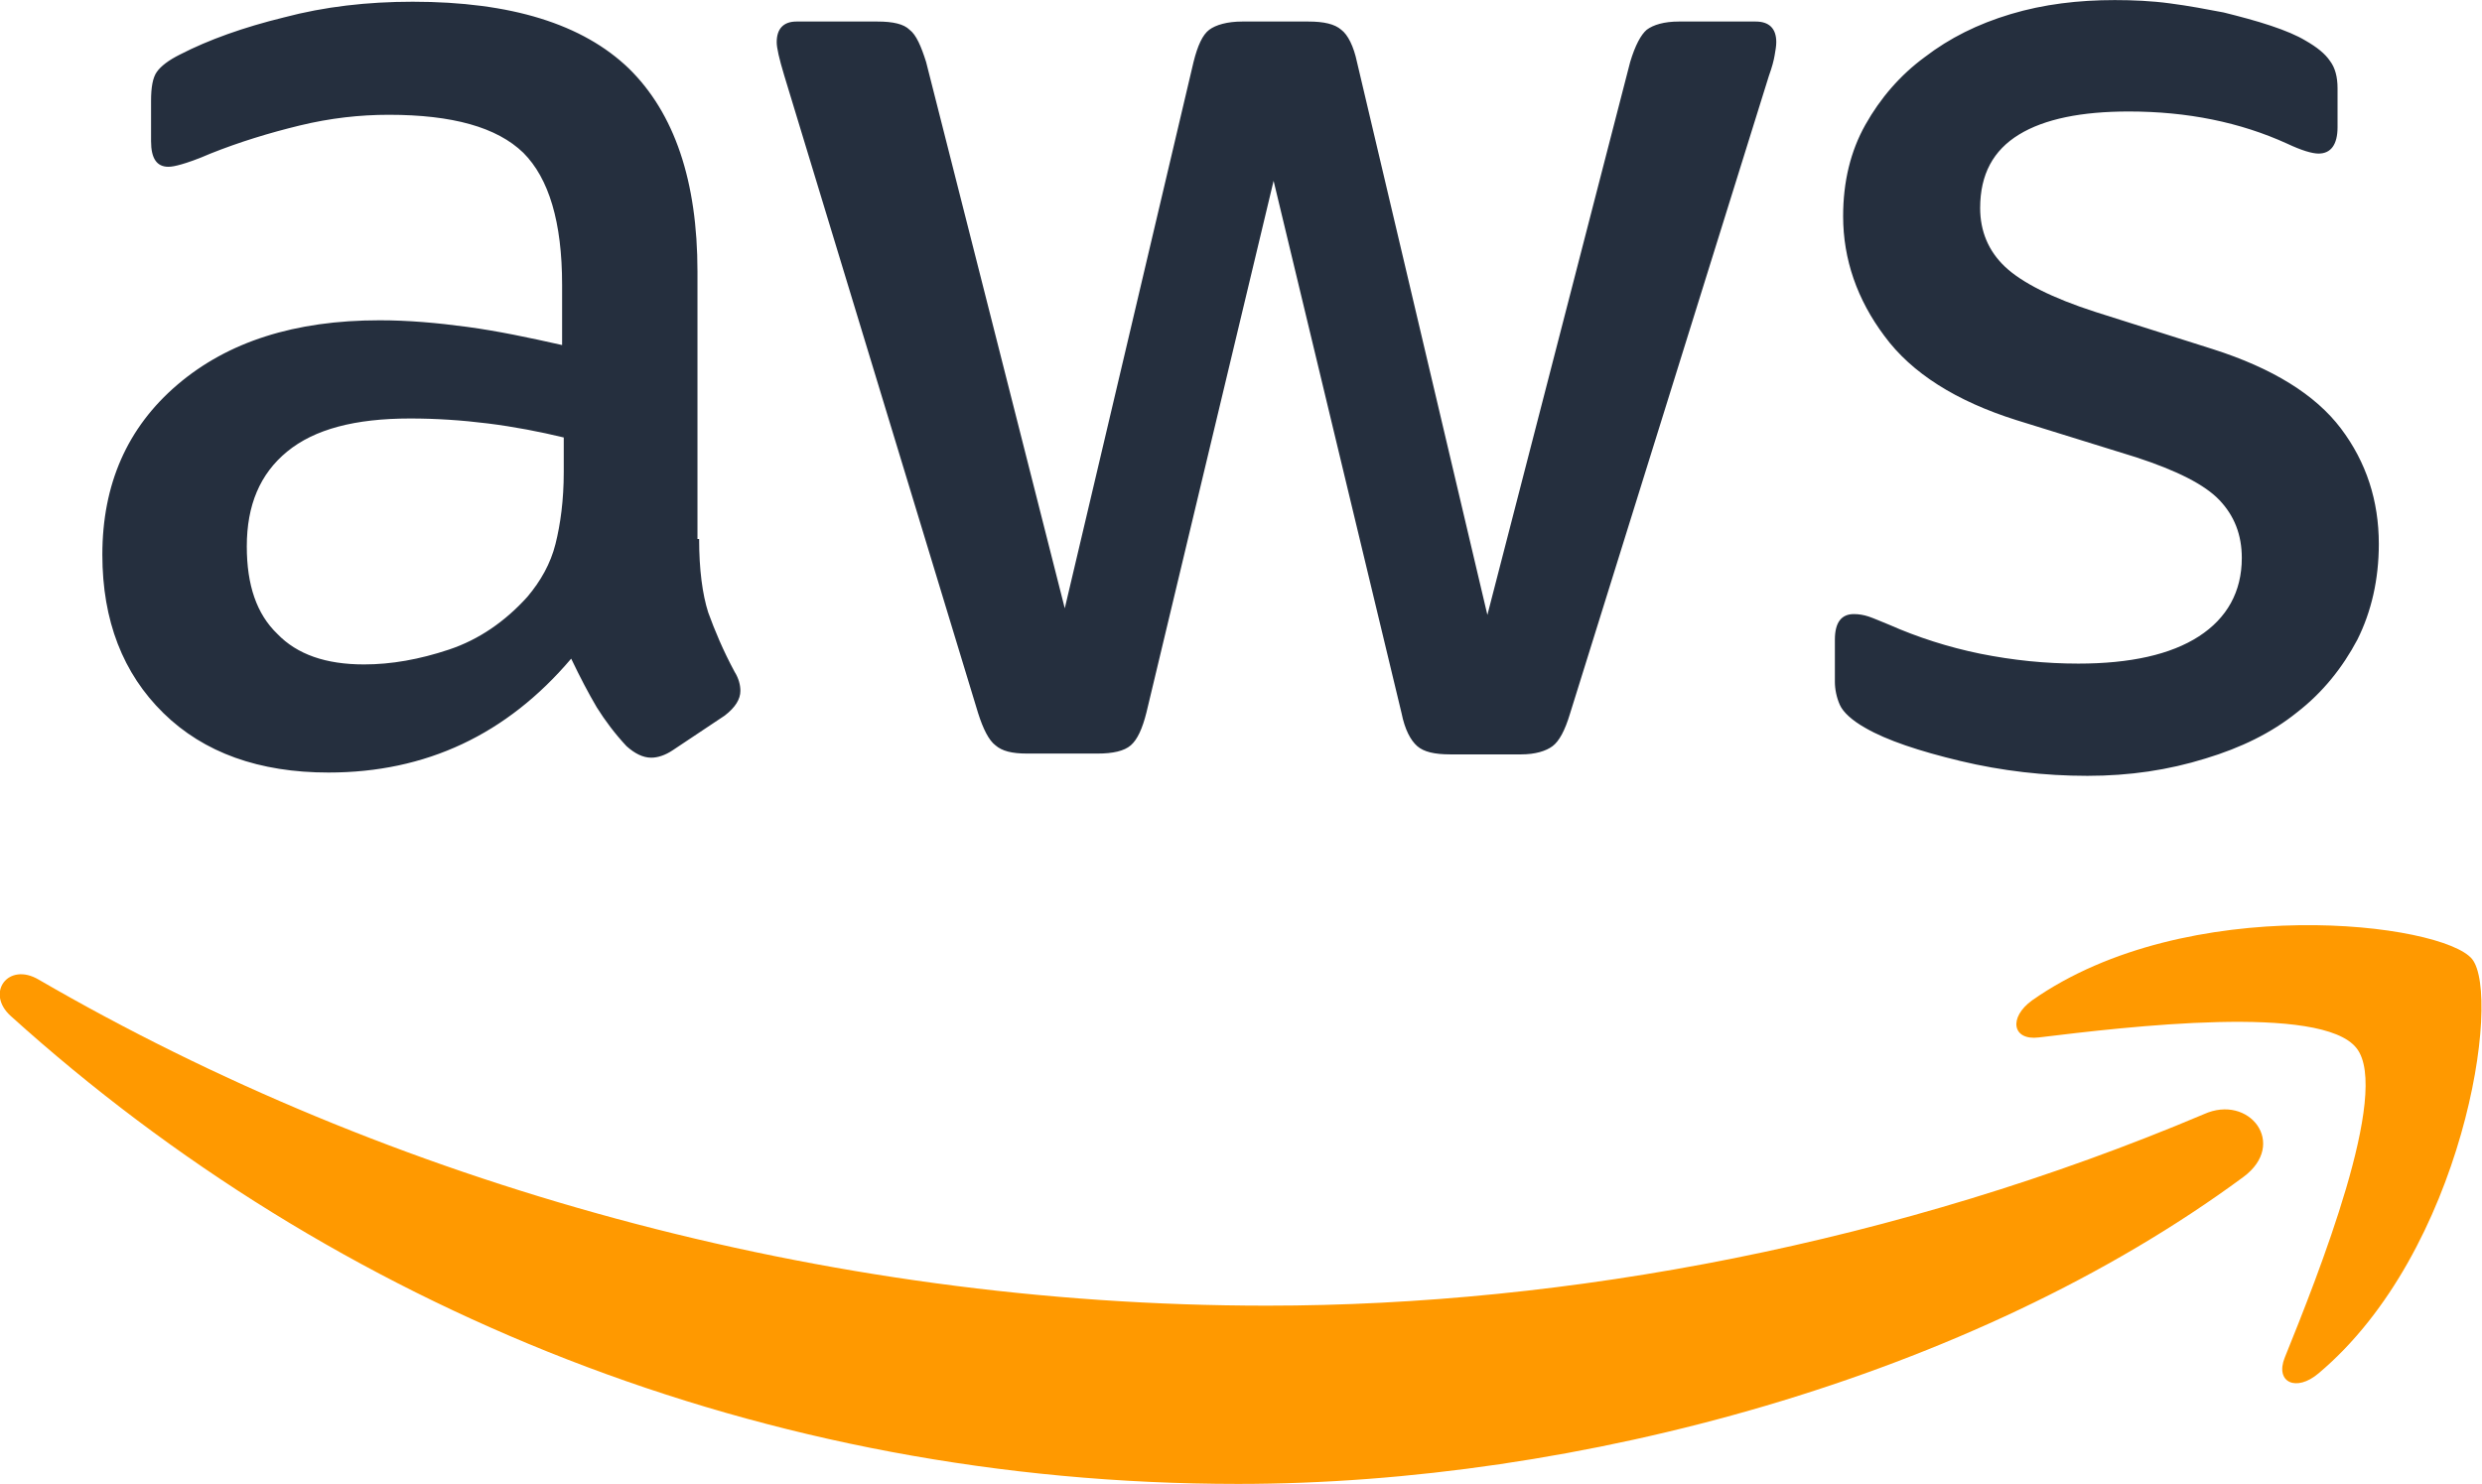
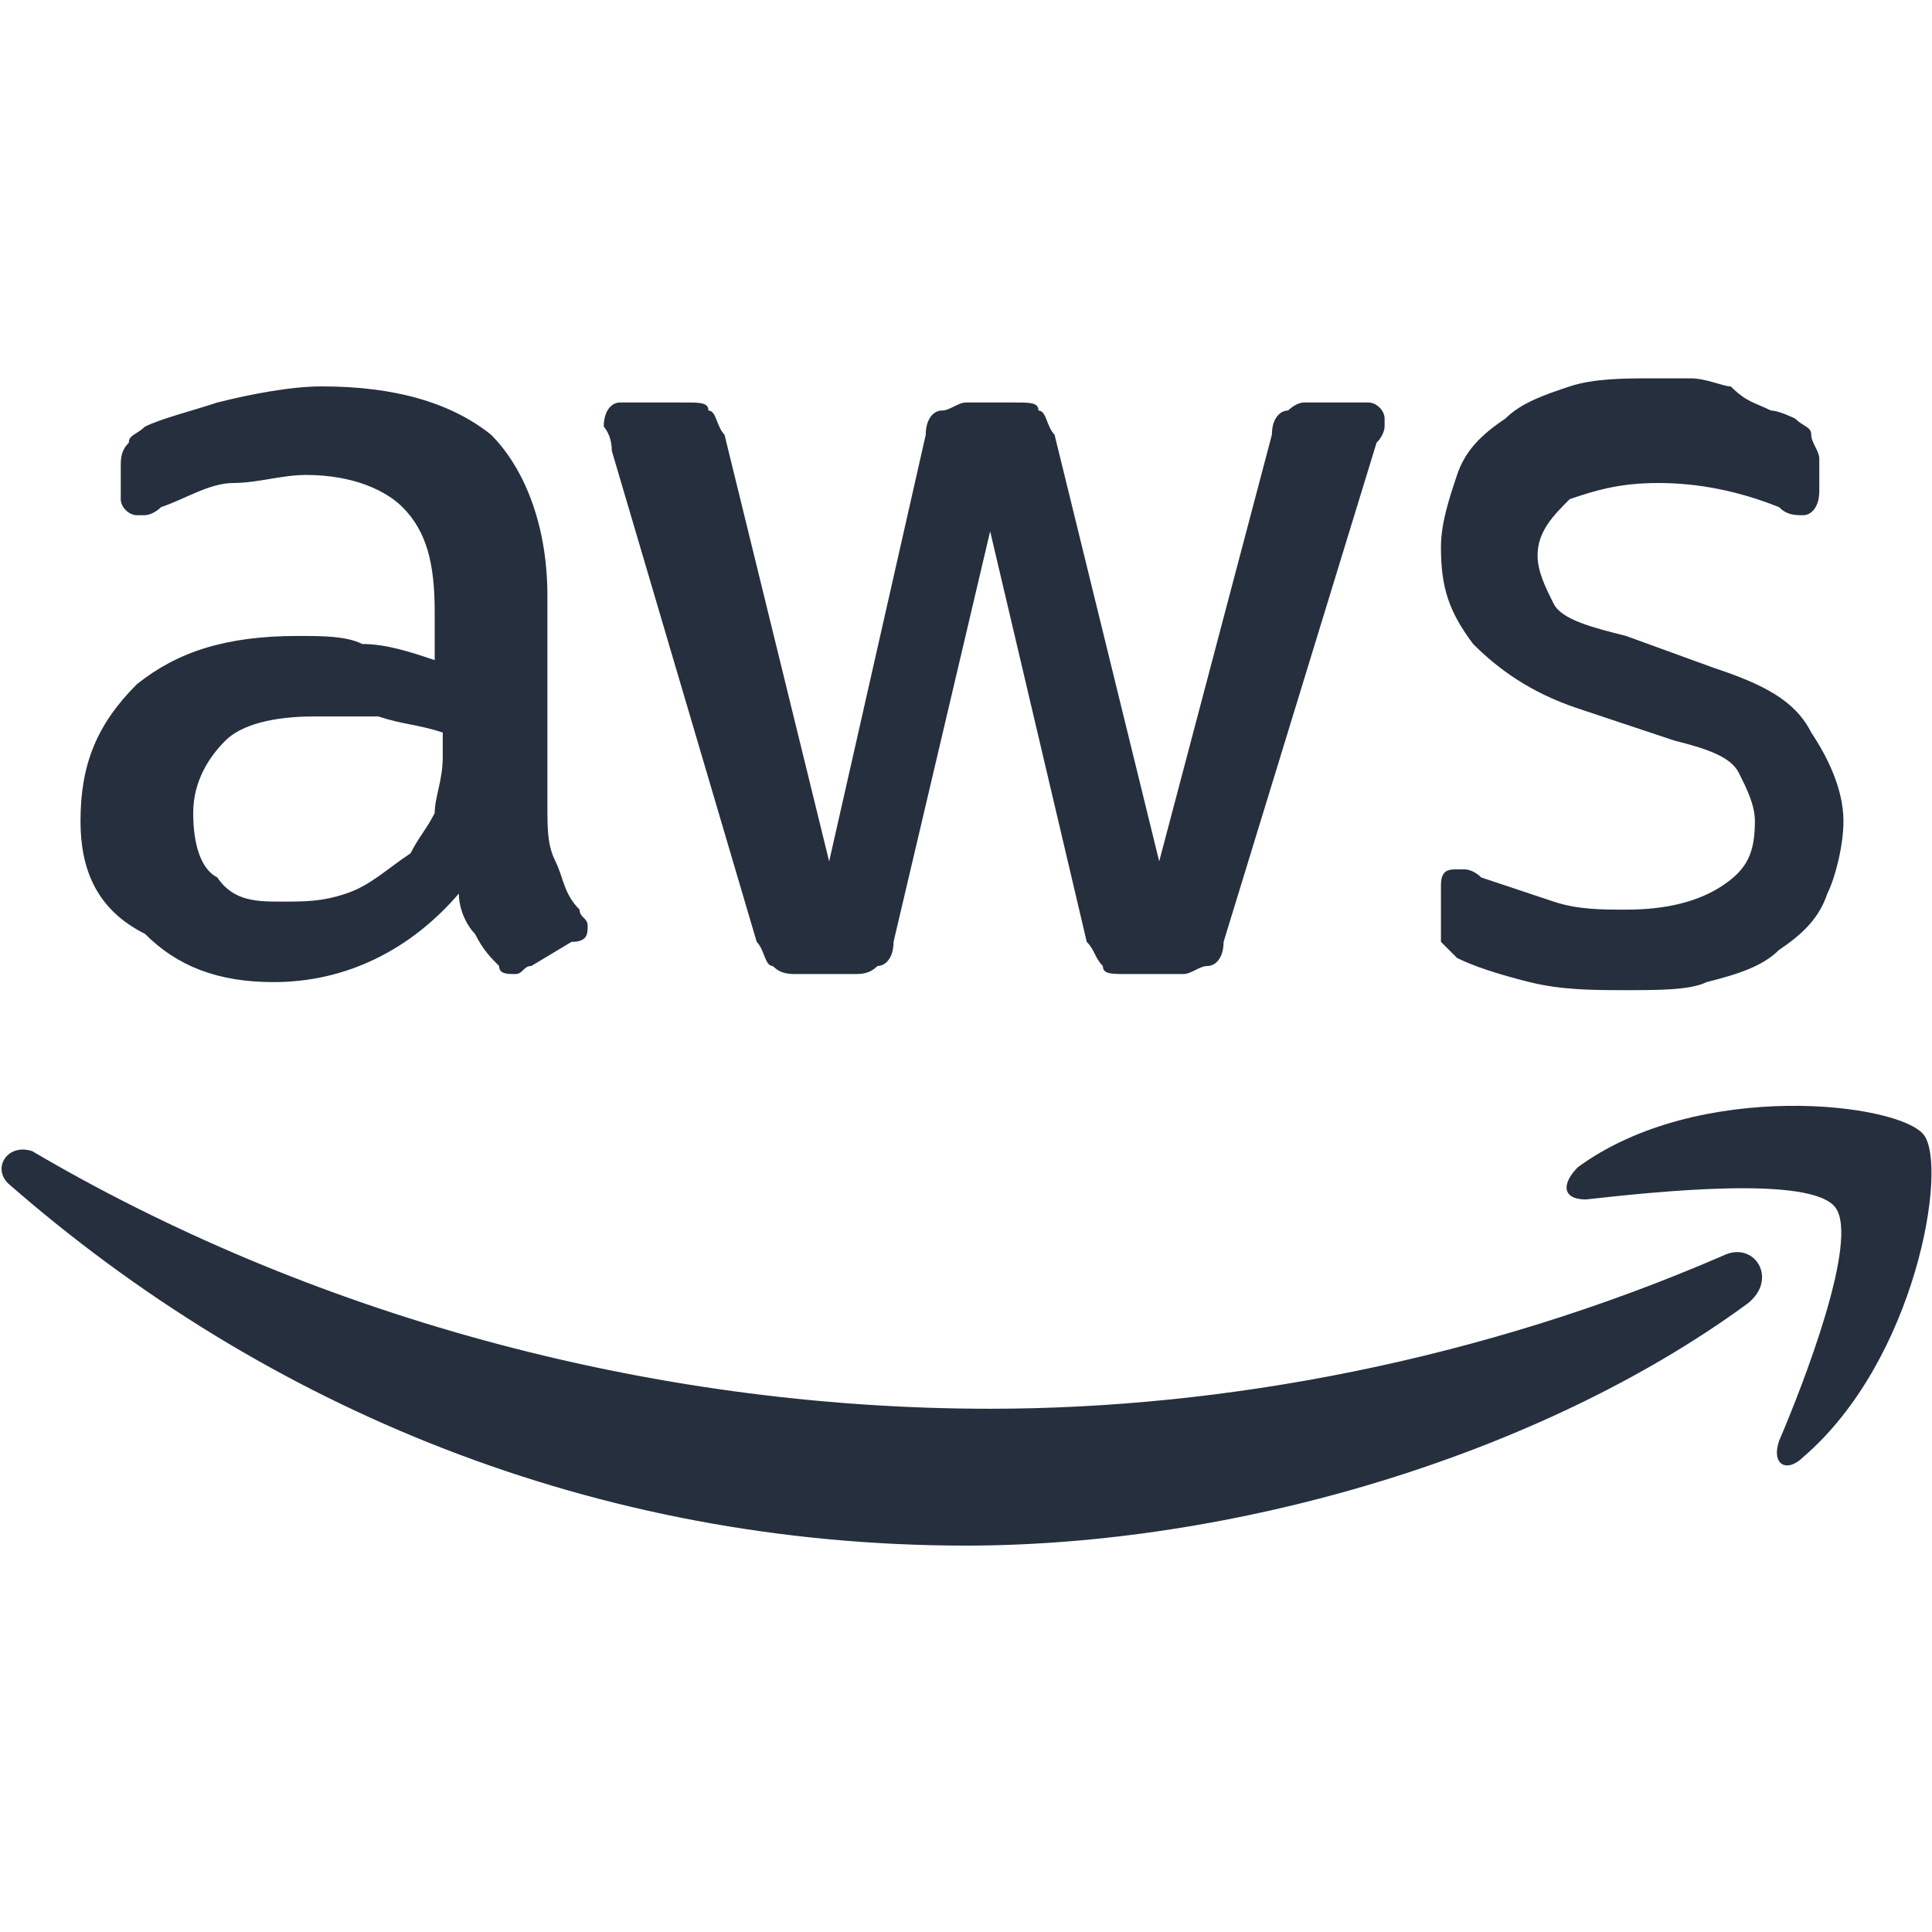
- <svg xmlns="http://www.w3.org/2000/svg" id="Layer_1" viewBox="0 0 300.7 179.8" width="2500" height="1495">
-   <style>.st0{fill:#252f3e}.st1{fill:#f90}</style>
-   <path class="st0" d="M84.7 65.3c0 3.7.4 6.7 1.1 8.9.8 2.2 1.8 4.6 3.2 7.2.5.8.7 1.6.7 2.3 0 1-.6 2-1.9 3l-6.3 4.2c-.9.6-1.8.9-2.6.9-1 0-2-.5-3-1.4-1.4-1.5-2.6-3.1-3.6-4.7-1-1.7-2-3.6-3.1-5.9-7.8 9.2-17.6 13.8-29.4 13.8-8.4 0-15.1-2.4-20-7.2-4.9-4.8-7.4-11.2-7.4-19.2 0-8.5 3-15.4 9.1-20.6s14.2-7.8 24.5-7.8c3.4 0 6.9.3 10.6.8s7.5 1.3 11.5 2.2v-7.3c0-7.6-1.6-12.9-4.7-16-3.2-3.1-8.6-4.6-16.3-4.6-3.5 0-7.1.4-10.8 1.3-3.7.9-7.3 2-10.8 3.4-1.6.7-2.8 1.1-3.5 1.3-.7.2-1.2.3-1.6.3-1.4 0-2.1-1-2.1-3.1v-4.9c0-1.6.2-2.8.7-3.5s1.4-1.4 2.8-2.1c3.5-1.8 7.7-3.3 12.6-4.5C39.3.8 44.5.2 50 .2c11.9 0 20.6 2.7 26.2 8.1 5.5 5.4 8.3 13.6 8.3 24.6v32.4h.2zM44.1 80.5c3.3 0 6.7-.6 10.3-1.8 3.6-1.2 6.8-3.4 9.5-6.4 1.6-1.9 2.8-4 3.4-6.4s1-5.3 1-8.7V53c-2.9-.7-6-1.3-9.2-1.7s-6.3-.6-9.4-.6c-6.7 0-11.6 1.3-14.9 4-3.3 2.7-4.9 6.5-4.9 11.5 0 4.7 1.2 8.2 3.7 10.6 2.4 2.5 5.9 3.7 10.5 3.7zm80.3 10.8c-1.8 0-3-.3-3.8-1-.8-.6-1.5-2-2.1-3.9L95 9.1c-.6-2-.9-3.3-.9-4 0-1.6.8-2.5 2.4-2.5h9.8c1.9 0 3.2.3 3.9 1 .8.6 1.4 2 2 3.9L129 73.7l15.6-66.2c.5-2 1.1-3.3 1.9-3.9.8-.6 2.2-1 4-1h8c1.9 0 3.2.3 4 1 .8.6 1.5 2 1.9 3.9l15.8 67 17.3-67c.6-2 1.3-3.3 2-3.9.8-.6 2.1-1 3.9-1h9.3c1.6 0 2.5.8 2.5 2.5 0 .5-.1 1-.2 1.6-.1.6-.3 1.4-.7 2.5l-24.1 77.3c-.6 2-1.3 3.3-2.1 3.9s-2.1 1-3.8 1h-8.6c-1.9 0-3.2-.3-4-1s-1.5-2-1.9-4l-15.5-64.5-15.4 64.4c-.5 2-1.1 3.3-1.9 4-.8.7-2.2 1-4 1h-8.6zM252.9 94c-5.2 0-10.4-.6-15.4-1.8-5-1.2-8.9-2.5-11.5-4-1.6-.9-2.7-1.9-3.1-2.8-.4-.9-.6-1.9-.6-2.8v-5.1c0-2.1.8-3.1 2.3-3.1.6 0 1.2.1 1.8.3.6.2 1.5.6 2.5 1 3.4 1.5 7.1 2.7 11 3.5 4 .8 7.9 1.2 11.9 1.2 6.3 0 11.2-1.1 14.6-3.3 3.4-2.2 5.2-5.4 5.2-9.5 0-2.8-.9-5.1-2.7-7-1.8-1.9-5.2-3.6-10.1-5.2l-14.5-4.5c-7.3-2.3-12.7-5.7-16-10.2-3.3-4.4-5-9.3-5-14.5 0-4.2.9-7.9 2.7-11.1s4.2-6 7.2-8.2c3-2.3 6.4-4 10.4-5.2S251.8 0 256.2 0c2.2 0 4.5.1 6.7.4 2.3.3 4.4.7 6.5 1.1 2 .5 3.9 1 5.7 1.6 1.8.6 3.2 1.2 4.2 1.8 1.4.8 2.4 1.6 3 2.5.6.8.9 1.9.9 3.3v4.7c0 2.1-.8 3.2-2.3 3.2-.8 0-2.1-.4-3.8-1.2-5.7-2.6-12.1-3.9-19.2-3.9-5.7 0-10.2.9-13.3 2.8s-4.7 4.8-4.7 8.9c0 2.8 1 5.2 3 7.1 2 1.9 5.7 3.8 11 5.5l14.2 4.5c7.2 2.3 12.4 5.5 15.5 9.6s4.6 8.8 4.6 14c0 4.3-.9 8.2-2.6 11.6-1.8 3.4-4.2 6.4-7.3 8.8-3.1 2.5-6.8 4.3-11.1 5.6-4.5 1.4-9.2 2.1-14.3 2.1z" />
-   <path class="st1" d="M271.8 142.6c-32.9 24.3-80.7 37.2-121.8 37.2-57.6 0-109.5-21.3-148.7-56.7-3.1-2.8-.3-6.6 3.4-4.4 42.4 24.6 94.7 39.5 148.8 39.5 36.5 0 76.6-7.6 113.5-23.2 5.5-2.5 10.2 3.6 4.8 7.6z" />
-   <path class="st1" d="M285.5 127c-4.2-5.4-27.8-2.6-38.5-1.3-3.2.4-3.7-2.4-.8-4.5 18.8-13.2 49.7-9.4 53.3-5 3.6 4.5-1 35.4-18.6 50.2-2.7 2.3-5.3 1.1-4.1-1.9 4-9.9 12.9-32.2 8.7-37.5z" />
+ <svg xmlns="http://www.w3.org/2000/svg" version="1.1" id="Layer_1" x="0px" y="0px" viewBox="0 0 24 24" style="enable-background:new 0 0 24 24;" xml:space="preserve">
+   <style type="text/css">
+ 	.st0{fill:#252F3E;}
+ </style>
+   <path class="st0" d="M6.8,10c0,0.3,0,0.5,0.1,0.7c0.1,0.2,0.1,0.4,0.3,0.6c0,0.1,0.1,0.1,0.1,0.2c0,0.1,0,0.2-0.2,0.2l-0.5,0.3  c-0.1,0-0.1,0.1-0.2,0.1c-0.1,0-0.2,0-0.2-0.1c-0.1-0.1-0.2-0.2-0.3-0.4c-0.1-0.1-0.2-0.3-0.2-0.5c-0.6,0.7-1.4,1.1-2.3,1.1  c-0.7,0-1.2-0.2-1.6-0.6C1.2,11.3,1,10.8,1,10.2C1,9.5,1.2,9,1.7,8.5c0.5-0.4,1.1-0.6,2-0.6c0.3,0,0.6,0,0.8,0.1  c0.3,0,0.6,0.1,0.9,0.2V7.6c0-0.6-0.1-1-0.4-1.3C4.8,6.1,4.4,5.9,3.8,5.9C3.5,5.9,3.2,6,2.9,6S2.3,6.2,2,6.3  C1.9,6.4,1.8,6.4,1.8,6.4c-0.1,0-0.1,0-0.1,0c-0.1,0-0.2-0.1-0.2-0.2V5.8c0-0.1,0-0.2,0.1-0.3c0-0.1,0.1-0.1,0.2-0.2  C2,5.2,2.4,5.1,2.7,5C3.1,4.9,3.6,4.8,4,4.8c0.9,0,1.6,0.2,2.1,0.6c0.4,0.4,0.7,1.1,0.7,2L6.8,10L6.8,10z M3.5,11.2  c0.3,0,0.5,0,0.8-0.1c0.3-0.1,0.5-0.3,0.8-0.5c0.1-0.2,0.2-0.3,0.3-0.5c0-0.2,0.1-0.4,0.1-0.7V9.1C5.2,9,5,9,4.7,8.9  c-0.3,0-0.5,0-0.8,0C3.4,8.9,3,9,2.8,9.2s-0.4,0.5-0.4,0.9c0,0.4,0.1,0.7,0.3,0.8C2.9,11.2,3.2,11.2,3.5,11.2L3.5,11.2z M9.9,12.1  c-0.1,0-0.2,0-0.3-0.1c-0.1,0-0.1-0.2-0.2-0.3L7.6,5.6c0-0.2-0.1-0.3-0.1-0.3C7.5,5.1,7.6,5,7.7,5h0.8c0.2,0,0.3,0,0.3,0.1  c0.1,0,0.1,0.2,0.2,0.3l1.3,5.3l1.2-5.3c0-0.2,0.1-0.3,0.2-0.3C11.8,5.1,11.9,5,12,5h0.6c0.2,0,0.3,0,0.3,0.1c0.1,0,0.1,0.2,0.2,0.3  l1.3,5.3l1.4-5.3c0-0.2,0.1-0.3,0.2-0.3C16,5.1,16.1,5,16.2,5H17c0.1,0,0.2,0.1,0.2,0.2c0,0,0,0.1,0,0.1c0,0,0,0.1-0.1,0.2l-1.9,6.2  c0,0.2-0.1,0.3-0.2,0.3c-0.1,0-0.2,0.1-0.3,0.1H14c-0.2,0-0.3,0-0.3-0.1c-0.1-0.1-0.1-0.2-0.2-0.3l-1.2-5.1l-1.2,5.1  c0,0.2-0.1,0.3-0.2,0.3c-0.1,0.1-0.2,0.1-0.3,0.1H9.9z M20.2,12.3c-0.4,0-0.8,0-1.2-0.1c-0.4-0.1-0.7-0.2-0.9-0.3  c-0.1-0.1-0.2-0.2-0.2-0.2c0-0.1,0-0.2,0-0.2V11c0-0.2,0.1-0.2,0.2-0.2c0,0,0.1,0,0.1,0c0,0,0.1,0,0.2,0.1c0.3,0.1,0.6,0.2,0.9,0.3  c0.3,0.1,0.6,0.1,0.9,0.1c0.5,0,0.9-0.1,1.2-0.3c0.3-0.2,0.4-0.4,0.4-0.8c0-0.2-0.1-0.4-0.2-0.6c-0.1-0.2-0.4-0.3-0.8-0.4l-1.2-0.4  c-0.6-0.2-1-0.5-1.3-0.8c-0.3-0.4-0.4-0.7-0.4-1.2c0-0.3,0.1-0.6,0.2-0.9s0.3-0.5,0.6-0.7c0.2-0.2,0.5-0.3,0.8-0.4  c0.3-0.1,0.7-0.1,1-0.1c0.2,0,0.4,0,0.5,0c0.2,0,0.4,0.1,0.5,0.1C21.7,5,21.8,5,22,5.1c0.1,0,0.3,0.1,0.3,0.1  c0.1,0.1,0.2,0.1,0.2,0.2c0,0.1,0.1,0.2,0.1,0.3v0.4c0,0.2-0.1,0.3-0.2,0.3c-0.1,0-0.2,0-0.3-0.1c-0.5-0.2-1-0.3-1.5-0.3  c-0.5,0-0.8,0.1-1.1,0.2c-0.2,0.2-0.4,0.4-0.4,0.7c0,0.2,0.1,0.4,0.2,0.6s0.5,0.3,0.9,0.4l1.1,0.4c0.6,0.2,1,0.4,1.2,0.8  c0.2,0.3,0.4,0.7,0.4,1.1c0,0.3-0.1,0.7-0.2,0.9c-0.1,0.3-0.3,0.5-0.6,0.7c-0.2,0.2-0.5,0.3-0.9,0.4C21,12.3,20.6,12.3,20.2,12.3  L20.2,12.3z M21.7,16.2c-2.6,1.9-6.4,3-9.7,3c-4.6,0-8.7-1.7-11.9-4.5c-0.2-0.2,0-0.5,0.3-0.4c3.4,2,7.6,3.2,11.9,3.2  c2.9,0,6.1-0.6,9.1-1.9C21.8,15.4,22.1,15.9,21.7,16.2L21.7,16.2z M22.8,15c-0.3-0.4-2.2-0.2-3.1-0.1c-0.3,0-0.3-0.2-0.1-0.4  c1.5-1.1,4-0.8,4.3-0.4c0.3,0.4-0.1,2.8-1.5,4c-0.2,0.2-0.4,0.1-0.3-0.2C22.4,17.2,23.1,15.4,22.8,15z" />
</svg>
